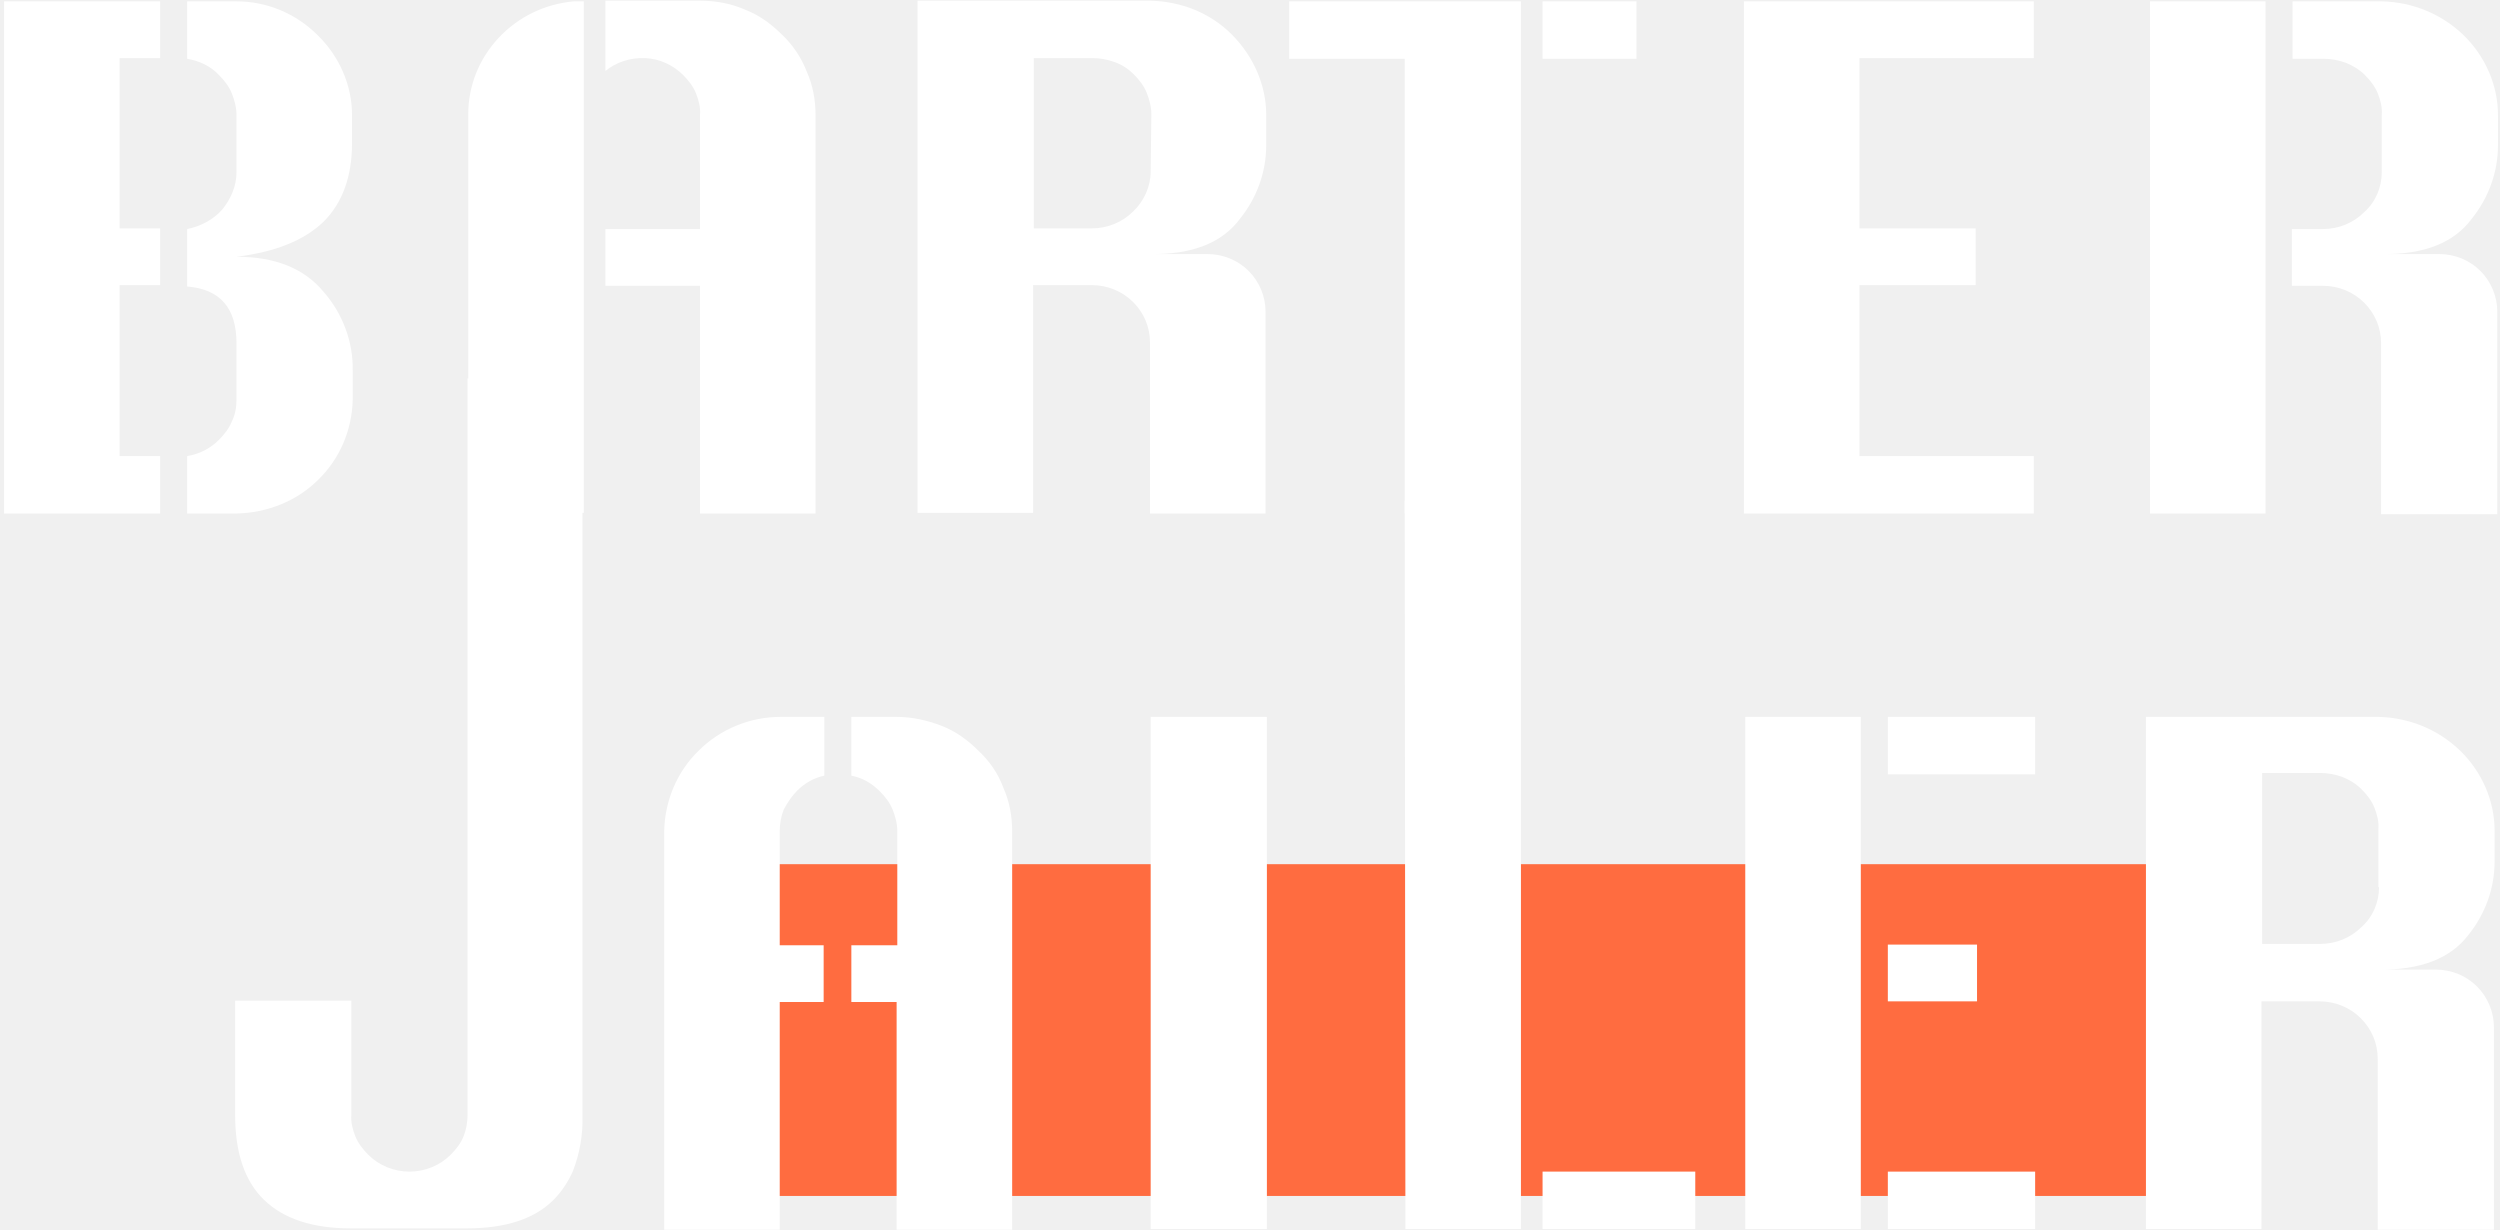
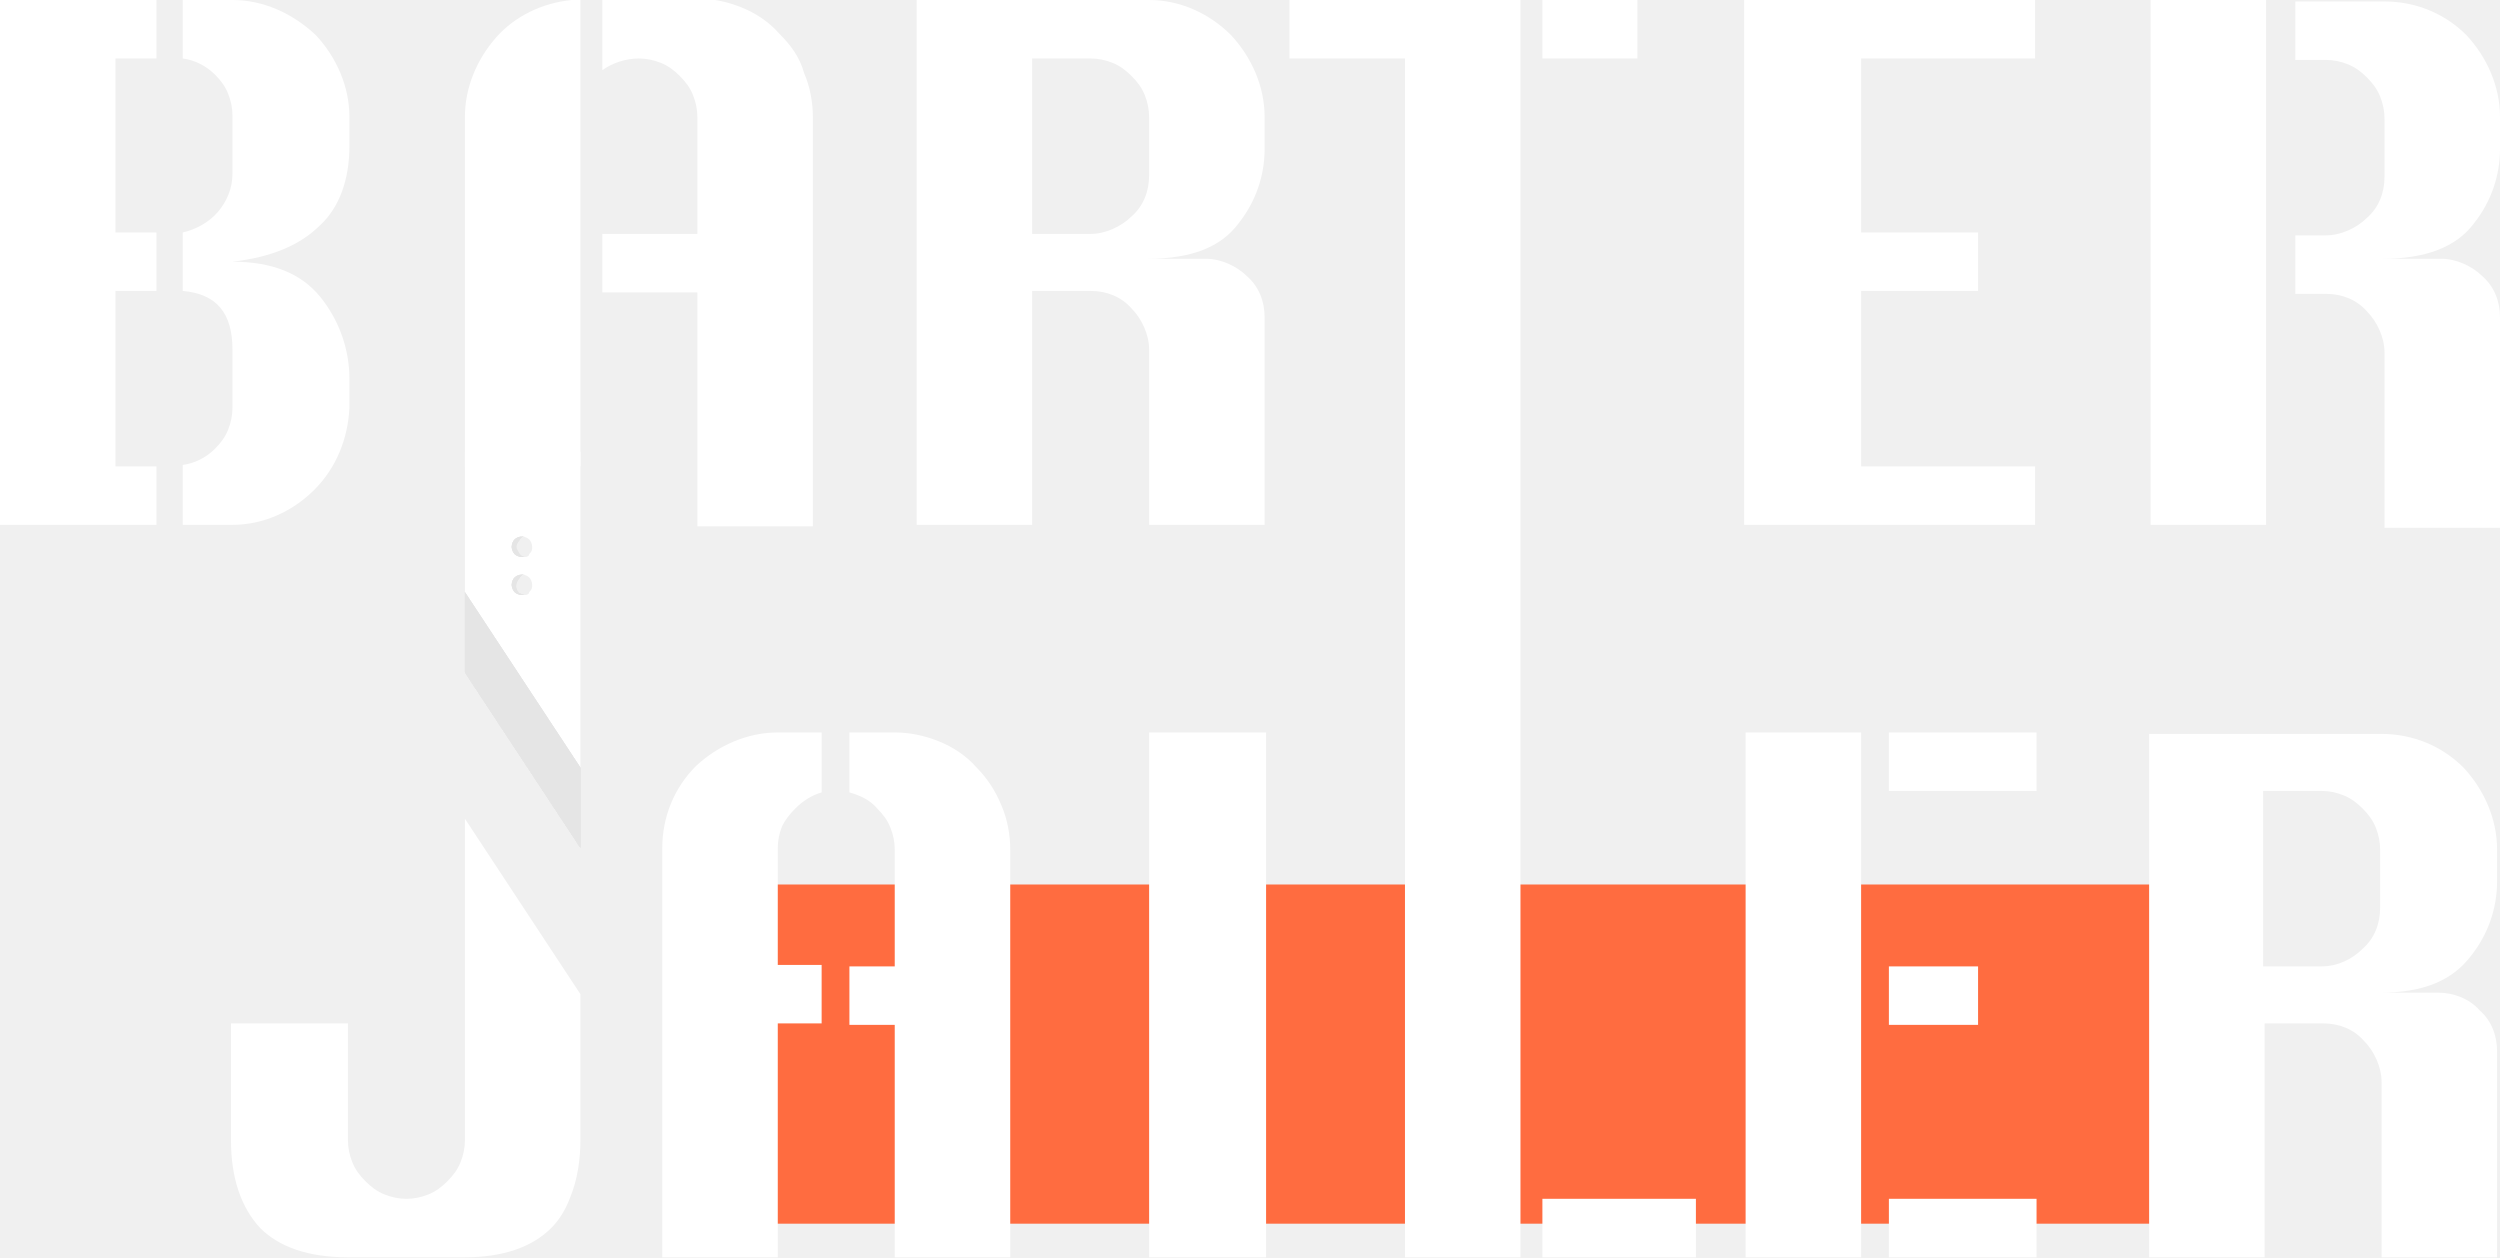
- <svg xmlns="http://www.w3.org/2000/svg" version="1.1" id="Calque_1" x="0px" y="0px" viewBox="0 0 370 182" style="enable-background:new 0 0 370 182;" xml:space="preserve">
+ <svg xmlns="http://www.w3.org/2000/svg" xmlns:xlink="http://www.w3.org/1999/xlink" version="1.1" id="Calque_1" x="0px" y="0px" viewBox="0 0 171 86" style="enable-background:new 0 0 171 86;" xml:space="preserve">
  <style type="text/css">
	.st0{fill:#FF6C40;}
- 	.st1{fill:#FFFFFF;}
+ 	.st1{fill:#E5E5E5;}
+ 	.st2{clip-path:url(#SVGID_2_);}
+ 	.st3{fill:#FFFFFF;}
</style>
-   <path class="st0" d="M329.3,127.9H105.9V177h223.4V127.9z" />
-   <path class="st1" d="M23.7,8.6V0.2H0.6v75.8h23.1v-8.5h-6V42.2h6v-8.4h-6V8.6H23.7z M52.1,21.2V17c0-4.4-1.9-8.7-5.1-11.8  C43.8,2,39.5,0.2,35,0.2h-7.3v8.5c1.8,0.3,3.5,1.1,4.7,2.4c0.8,0.8,1.5,1.7,1.9,2.7c0.4,1,0.7,2.1,0.7,3.2v8.5c0,2-0.8,3.9-2.1,5.5  c-1.3,1.5-3.2,2.5-5.2,2.9v8.5c4.9,0.4,7.3,3.2,7.3,8.4v8.4c0,1.1-0.2,2.2-0.7,3.2c-0.4,1-1.1,1.9-1.9,2.7c-1.3,1.3-2.9,2.1-4.7,2.4  v8.5H35c4.5-0.1,8.9-1.8,12.1-5c3.2-3.1,5-7.4,5.1-11.8v-4.3c0.1-4.3-1.5-8.5-4.3-11.7C45,39.7,40.7,38,35,38  c5.7-0.7,10-2.4,12.9-5.2C50.7,30,52.1,26.1,52.1,21.2z" />
-   <path class="st1" d="M115.7,5.1c-1.6-1.6-3.4-2.9-5.5-3.7c-2.1-0.9-4.3-1.3-6.6-1.3h-14v10.4c1.6-1.3,3.7-2,5.9-1.9  c2.1,0.1,4.1,1,5.6,2.5c0.8,0.8,1.5,1.7,1.9,2.7c0.4,1,0.7,2.1,0.6,3.2v16.9h-14v8.4h14V76h17.1V17c0-2.2-0.4-4.4-1.3-6.4  C118.6,8.5,117.3,6.6,115.7,5.1z M84.9,0.2c-4.3,0.4-8.2,2.3-11.1,5.4c-2.9,3.1-4.5,7.1-4.5,11.3v59h17.1V0.2  C85.9,0.2,85.4,0.2,84.9,0.2L84.9,0.2z" />
-   <path class="st1" d="M183.5,32.4c2.5-3.1,3.9-6.9,3.9-10.9V17c0-4.4-1.9-8.7-5.1-11.9s-7.5-4.9-12.1-5h-34.4v75.8h17.1V42.2h8.7  c2.3,0,4.5,0.9,6.1,2.5c1.6,1.6,2.5,3.7,2.5,6v25.3h17.1V46.1c0-2.2-0.9-4.4-2.5-6c-1.6-1.6-3.8-2.5-6.1-2.5h-8.5  C176.5,37.7,180.9,35.9,183.5,32.4z M170.3,25.4c0,2.2-1,4.4-2.6,5.9c-1.6,1.6-3.8,2.5-6.1,2.5h-8.6V8.6h8.7c1.1,0,2.2,0.2,3.3,0.6  s2,1,2.8,1.8c0.8,0.8,1.5,1.7,1.9,2.7c0.4,1,0.7,2.1,0.7,3.2L170.3,25.4z" />
-   <path class="st1" d="M228.3,0.2v8.5h13.9V0.2H228.3z M190.8,0.2v8.5h17.1v67.3h17.2V0.2H190.8z" />
-   <path class="st1" d="M301,8.6V0.2h-42.9v75.8H301v-8.5h-25.8V42.2h17.2v-8.4h-17.2V8.6H301z" />
-   <path class="st1" d="M365.8,32.4c2.5-3.1,3.9-6.9,3.9-10.9V17c0-4.4-1.9-8.7-5.1-11.8c-3.2-3.1-7.5-4.9-12.1-5h-13.2v8.5h4.6  c1.1,0,2.2,0.2,3.3,0.6c1,0.4,2,1,2.8,1.8c0.8,0.8,1.5,1.7,1.9,2.7c0.4,1,0.7,2.1,0.6,3.2v8.5c0,2.2-0.9,4.4-2.6,5.9  c-1.6,1.6-3.8,2.5-6.1,2.5h-4.6v8.4h4.6c2.3,0,4.5,0.9,6.1,2.5c1.6,1.6,2.5,3.7,2.5,6v25.3h17.2V46.1c0-2.2-0.9-4.4-2.5-6  c-1.6-1.6-3.8-2.5-6.1-2.5h-8.5C358.8,37.7,363.2,35.9,365.8,32.4z M318.2,0.2v75.8h17.1V0.2H318.2z" />
-   <path class="st1" d="M69.2,55.9l0,109.1c0,1.1-0.2,2.2-0.6,3.2c-0.4,1-1.1,1.9-1.9,2.7c-1.6,1.6-3.8,2.5-6.1,2.5  c-2.3,0-4.5-0.9-6.1-2.5c-0.8-0.8-1.5-1.7-1.9-2.7c-0.4-1-0.7-2.1-0.6-3.2v-16.9H34.8v16.9c0,5.6,1.4,9.8,4.3,12.6  c2.9,2.8,7.2,4.2,12.8,4.2h17.2c5.7,0,10-1.4,12.8-4.2c1.2-1.2,2.2-2.7,2.9-4.3c1-2.6,1.5-5.4,1.4-8.2l0-109.1H69.2z" />
-   <path class="st1" d="M118,117c1.1-1.1,2.5-1.9,4-2.2v-8.7h-6.5c-4.5,0-8.9,1.8-12.1,5c-3.2,3.1-5,7.4-5.1,11.9v59h17.1v-33.7h6.5  v-8.4h-6.5v-16.9c0-1.1,0.2-2.2,0.6-3.2C116.6,118.7,117.2,117.8,118,117z M144.8,111.1c-1.6-1.6-3.4-2.9-5.5-3.7s-4.3-1.3-6.6-1.3  H126v8.7c1.6,0.3,3,1.1,4.2,2.3c0.8,0.8,1.5,1.7,1.9,2.7c0.4,1,0.7,2.1,0.7,3.2v16.9H126v8.4h6.7v33.7h17.1v-59  c0-2.2-0.4-4.4-1.3-6.4C147.7,114.4,146.4,112.6,144.8,111.1L144.8,111.1z" />
-   <path class="st1" d="M170.3,106.1v75.8h17.2v-75.8H170.3z" />
-   <path class="st1" d="M207.9,74.1l0.1,107.8h17.1V70.8L207.9,74.1z M228.3,173.4v8.5h22.6v-8.5H228.3z" />
-   <path class="st1" d="M258.3,106.1v75.8h17.1v-75.8H258.3z M279.4,139.8v8.4h13.2v-8.4H279.4z M279.4,106.1v8.5h21.8v-8.5H279.4z   M279.4,173.4v8.5h21.8v-8.5H279.4z" />
-   <path class="st1" d="M365.3,138.4c2.5-3.1,3.9-6.9,3.9-10.9v-4.6c0-4.4-1.9-8.7-5.1-11.8c-3.2-3.1-7.5-4.9-12.1-5h-34.4v75.8h17.1  v-33.7h8.6c2.3,0,4.5,0.9,6.1,2.5c1.6,1.6,2.5,3.7,2.5,6v25.3h17.2V152c0-2.2-0.9-4.4-2.5-6c-1.6-1.6-3.8-2.5-6.1-2.5h-8.5  C358.3,143.6,362.7,141.8,365.3,138.4z M352.1,131.3c0,2.2-0.9,4.4-2.6,5.9c-1.6,1.6-3.8,2.5-6.1,2.5h-8.6v-25.3h8.6  c1.1,0,2.2,0.2,3.3,0.6c1,0.4,2,1,2.8,1.8c0.8,0.8,1.5,1.7,1.9,2.7c0.4,1,0.7,2.1,0.6,3.2V131.3z" />
+   <path class="st0" d="M152.3,60.5H48.8v23.2h103.5V60.5z" />
+   <path class="st1" d="M35.9,40.7c-0.1,0-0.1,0-0.2,0c-0.1,0-0.2,0-0.3-0.1c-0.1,0-0.2-0.1-0.2-0.2c-0.1-0.1-0.1-0.2-0.2-0.2  c0-0.1-0.1-0.2-0.1-0.3c0-0.2,0.1-0.4,0.2-0.5c0.1-0.1,0.3-0.2,0.5-0.2c0.1,0,0.1,0,0.2,0c-0.2,0-0.3,0.1-0.4,0.3  c-0.1,0.1-0.2,0.3-0.2,0.5c0,0.2,0.1,0.3,0.2,0.5C35.6,40.6,35.8,40.7,35.9,40.7z" />
+   <path class="st1" d="M35.9,38.1c-0.1,0-0.1,0-0.2,0c-0.1,0-0.2,0-0.3-0.1s-0.2-0.1-0.2-0.2c-0.1-0.1-0.1-0.2-0.2-0.2  c0-0.1-0.1-0.2-0.1-0.3c0-0.1,0-0.2,0.1-0.3c0-0.1,0.1-0.2,0.2-0.2c0.1-0.1,0.2-0.1,0.2-0.2c0.1,0,0.2-0.1,0.3-0.1  c0.1,0,0.1,0,0.2,0c-0.2,0-0.3,0.1-0.4,0.3c-0.1,0.1-0.2,0.3-0.2,0.5c0,0.2,0.1,0.3,0.2,0.5C35.6,38,35.8,38.1,35.9,38.1z" />
+   <path class="st1" d="M39.7,52.5L39.7,52.5l0,5.5L31.8,46v-5.5L39.7,52.5z" />
+   <g>
+     <defs>
+       <rect id="SVGID_1_" y="0" width="171" height="86" />
+     </defs>
+     <clipPath id="SVGID_2_">
+       <use xlink:href="#SVGID_1_" style="overflow:visible;" />
+     </clipPath>
+     <g class="st2">
+       <path class="st3" d="M39.7,0v31.9h-7.9V8c0-2,0.8-3.9,2.1-5.4s3.2-2.4,5.2-2.6C39.3,0,39.5,0,39.7,0z" />
+       <path class="st3" d="M10.7,4V0H0v35.9h10.7v-4H7.9v-12h2.8v-4H7.9V4H10.7z M23.9,10V8c0-2.1-0.9-4.1-2.3-5.6C20,0.9,18,0,15.9,0    h-3.4v4c0.8,0.1,1.6,0.5,2.2,1.1c0.4,0.4,0.7,0.8,0.9,1.3c0.2,0.5,0.3,1,0.3,1.5v4c0,1-0.4,1.9-1,2.6c-0.6,0.7-1.5,1.2-2.4,1.4v4    c2.3,0.2,3.4,1.5,3.4,4v4c0,0.5-0.1,1-0.3,1.5c-0.2,0.5-0.5,0.9-0.9,1.3c-0.6,0.6-1.4,1-2.2,1.1v4.1h3.4c2.1,0,4.1-0.9,5.6-2.4    c1.5-1.5,2.3-3.5,2.4-5.6v-2c0-2-0.7-4-2-5.6c-1.3-1.6-3.3-2.4-6-2.4c2.6-0.3,4.6-1.1,6-2.5C23.2,14.2,23.9,12.3,23.9,10z" />
+       <path class="st3" d="M53.3,2.3c-0.7-0.8-1.6-1.4-2.6-1.8c-1-0.4-2-0.6-3-0.6h-6.5v4.9C41.9,4.3,42.8,4,43.7,4c0.5,0,1,0.1,1.5,0.3    c0.5,0.2,0.9,0.5,1.3,0.9c0.4,0.4,0.7,0.8,0.9,1.3c0.2,0.5,0.3,1,0.3,1.5v8h-6.5v4h6.5v16h7.9V8c0-1-0.2-2.1-0.6-3    C54.7,3.9,54.1,3.1,53.3,2.3z" />
+       <path class="st3" d="M84.7,15.3c1.2-1.5,1.8-3.3,1.8-5.1V8c0-2.1-0.9-4.1-2.3-5.6C82.7,0.9,80.7,0,78.6,0H62.7v35.9h7.9v-16h4    c1.1,0,2.1,0.4,2.8,1.2c0.7,0.7,1.2,1.8,1.2,2.8v12h7.9V21.7c0-1.1-0.4-2.1-1.2-2.8c-0.7-0.7-1.8-1.2-2.8-1.2h-4    C81.5,17.7,83.5,16.9,84.7,15.3z M78.6,12c0,1.1-0.4,2.1-1.2,2.8c-0.7,0.7-1.8,1.2-2.8,1.2h-4V4h4c0.5,0,1,0.1,1.5,0.3    c0.5,0.2,0.9,0.5,1.3,0.9c0.4,0.4,0.7,0.8,0.9,1.3c0.2,0.5,0.3,1,0.3,1.5V12z" />
+       <path class="st3" d="M105.5,0v4h6.5V0H105.5z" />
+       <path class="st3" d="M104,0v86h-7.9l0-50.1V4h-7.9V0H104z" />
+       <path class="st3" d="M139.2,4V0h-19.9v35.9h19.9v-4h-11.9v-12h8v-4h-8V4H139.2z" />
+       <path class="st3" d="M169.2,15.3c1.2-1.5,1.8-3.3,1.8-5.1V8c0-2.1-0.9-4.1-2.3-5.6c-1.5-1.5-3.5-2.3-5.6-2.3h-6.1v4h2.1    c0.5,0,1,0.1,1.5,0.3c0.5,0.2,0.9,0.5,1.3,0.9c0.4,0.4,0.7,0.8,0.9,1.3c0.2,0.5,0.3,1,0.3,1.5v4c0,1.1-0.4,2.1-1.2,2.8    c-0.7,0.7-1.8,1.2-2.8,1.2h-2.1v4h2.1c1.1,0,2.1,0.4,2.8,1.2c0.7,0.7,1.2,1.8,1.2,2.8v12h7.9V21.7c0-1.1-0.4-2.1-1.2-2.8    c-0.7-0.7-1.8-1.2-2.8-1.2h-4C165.9,17.7,168,16.9,169.2,15.3z M147.1,0v35.9h7.9V0H147.1z" />
+       <path class="st3" d="M31.8,56v22c0,0.5-0.1,1-0.3,1.5c-0.2,0.5-0.5,0.9-0.9,1.3c-0.4,0.4-0.8,0.7-1.3,0.9c-0.5,0.2-1,0.3-1.5,0.3    c-0.5,0-1-0.1-1.5-0.3c-0.5-0.2-0.9-0.5-1.3-0.9c-0.4-0.4-0.7-0.8-0.9-1.3c-0.2-0.5-0.3-1-0.3-1.5v-8h-8v8c0,2.6,0.7,4.6,2,6    c1.3,1.3,3.3,2,6,2h8c2.6,0,4.6-0.7,5.9-2c0.6-0.6,1-1.3,1.3-2.1c0.5-1.2,0.7-2.6,0.7-3.9v-10L31.8,56z" />
+       <path class="st3" d="M66.8,52.5c-0.7-0.8-1.6-1.4-2.6-1.8c-1-0.4-2-0.6-3-0.6h-3.1v4.1c0.7,0.2,1.4,0.5,1.9,1.1    c0.4,0.4,0.7,0.8,0.9,1.3c0.2,0.5,0.3,1,0.3,1.5v8h-3.1v4h3.1v16h7.9V58.1c0-1-0.2-2.1-0.6-3C68.1,54.1,67.5,53.2,66.8,52.5z     M54.4,55.3c0.5-0.5,1.1-0.9,1.8-1.1v-4.1h-3c-2.1,0-4.1,0.9-5.6,2.3c-1.5,1.5-2.3,3.5-2.3,5.6V86h7.9V70h3v-4h-3v-8    c0-0.5,0.1-1,0.3-1.5C53.7,56.1,54,55.7,54.4,55.3L54.4,55.3z" />
+       <path class="st3" d="M78.6,50.1V86h8V50.1H78.6z" />
+       <path class="st3" d="M105.5,82v4h10.5v-4H105.5z" />
+       <path class="st3" d="M129.2,82v4h10.1v-4H129.2z M129.2,50.1v4h10.1v-4L129.2,50.1z M129.2,66.1v4h6.1v-4H129.2z M119.4,50.1V86    h7.9V50.1H119.4z" />
+       <path class="st3" d="M169,65.4c1.2-1.5,1.8-3.3,1.8-5.1v-2.2c0-2.1-0.9-4.1-2.3-5.6c-1.5-1.5-3.5-2.3-5.6-2.3h-15.9V86h7.9V70h4    c1.1,0,2.1,0.4,2.8,1.2c0.7,0.7,1.2,1.8,1.2,2.8v12h7.9V71.9c0-1.1-0.4-2.1-1.2-2.8c-0.7-0.8-1.8-1.2-2.8-1.2h-4    C165.7,67.9,167.7,67.1,169,65.4z M162.8,62.1c0,1.1-0.4,2.1-1.2,2.8c-0.7,0.7-1.7,1.2-2.8,1.2h-4v-12h4c0.5,0,1,0.1,1.5,0.3    c0.5,0.2,0.9,0.5,1.3,0.9c0.4,0.4,0.7,0.8,0.9,1.3c0.2,0.5,0.3,1,0.3,1.5L162.8,62.1z" />
+       <path class="st3" d="M31.8,30.9v9.6l7.9,12V35.9v-5L31.8,30.9z M35.9,40.7c-0.1,0-0.1,0-0.2,0c-0.2,0-0.4-0.1-0.5-0.2    C35.1,40.4,35,40.2,35,40s0.1-0.4,0.2-0.5c0.1-0.1,0.3-0.2,0.5-0.2c0.2,0,0.4,0.1,0.5,0.2c0.1,0.1,0.2,0.3,0.2,0.5    c0,0.2,0,0.3-0.2,0.5C36.2,40.6,36.1,40.7,35.9,40.7z M35.9,38.1c-0.1,0-0.1,0-0.2,0c-0.2,0-0.4-0.1-0.5-0.2    c-0.1-0.1-0.2-0.3-0.2-0.5s0.1-0.4,0.2-0.5c0.1-0.1,0.3-0.2,0.5-0.2c0.2,0,0.4,0.1,0.5,0.2c0.1,0.1,0.2,0.3,0.2,0.5    c0,0.2,0,0.3-0.2,0.5C36.2,38,36.1,38.1,35.9,38.1z" />
+       <path class="st1" d="M35.9,40.7c-0.1,0-0.1,0-0.2,0c-0.2,0-0.4-0.1-0.5-0.2C35.1,40.4,35,40.2,35,40s0.1-0.4,0.2-0.5    c0.1-0.1,0.3-0.2,0.5-0.2c0.1,0,0.1,0,0.2,0c-0.2,0-0.3,0.1-0.4,0.3c-0.1,0.1-0.2,0.3-0.2,0.5c0,0.2,0.1,0.3,0.2,0.5    C35.6,40.6,35.8,40.7,35.9,40.7z" />
+       <path class="st1" d="M35.9,38.1c-0.1,0-0.1,0-0.2,0c-0.2,0-0.4-0.1-0.5-0.2c-0.1-0.1-0.2-0.3-0.2-0.5s0.1-0.4,0.2-0.5    c0.1-0.1,0.3-0.2,0.5-0.2c0.1,0,0.1,0,0.2,0c-0.2,0-0.3,0.1-0.4,0.3c-0.1,0.1-0.2,0.3-0.2,0.5c0,0.2,0.1,0.3,0.2,0.5    C35.6,38,35.8,38.1,35.9,38.1z" />
+       <path class="st1" d="M39.7,52.5L39.7,52.5l0,5.5L31.8,46v-5.5L39.7,52.5z" />
+       <g>
+         <path class="st1" d="M39.7,52.5L39.7,52.5l0,5.5L31.8,46v-5.5L39.7,52.5z" />
+       </g>
+       <g>
+         <path class="st1" d="M35.9,40.7c-0.1,0-0.1,0-0.2,0c-0.2,0-0.4-0.1-0.5-0.2C35.1,40.4,35,40.2,35,40s0.1-0.4,0.2-0.5     c0.1-0.1,0.3-0.2,0.5-0.2c0.1,0,0.1,0,0.2,0c-0.2,0-0.3,0.1-0.4,0.3c-0.1,0.1-0.2,0.3-0.2,0.5c0,0.2,0.1,0.3,0.2,0.5     C35.6,40.6,35.8,40.7,35.9,40.7z" />
+       </g>
+       <g>
+         <path class="st1" d="M35.9,38.1c-0.1,0-0.1,0-0.2,0c-0.2,0-0.4-0.1-0.5-0.2c-0.1-0.1-0.2-0.3-0.2-0.5s0.1-0.4,0.2-0.5     c0.1-0.1,0.3-0.2,0.5-0.2c0.1,0,0.1,0,0.2,0c-0.2,0-0.3,0.1-0.4,0.3c-0.1,0.1-0.2,0.3-0.2,0.5c0,0.2,0.1,0.3,0.2,0.5     C35.6,38,35.8,38.1,35.9,38.1z" />
+       </g>
+     </g>
+   </g>
</svg>
